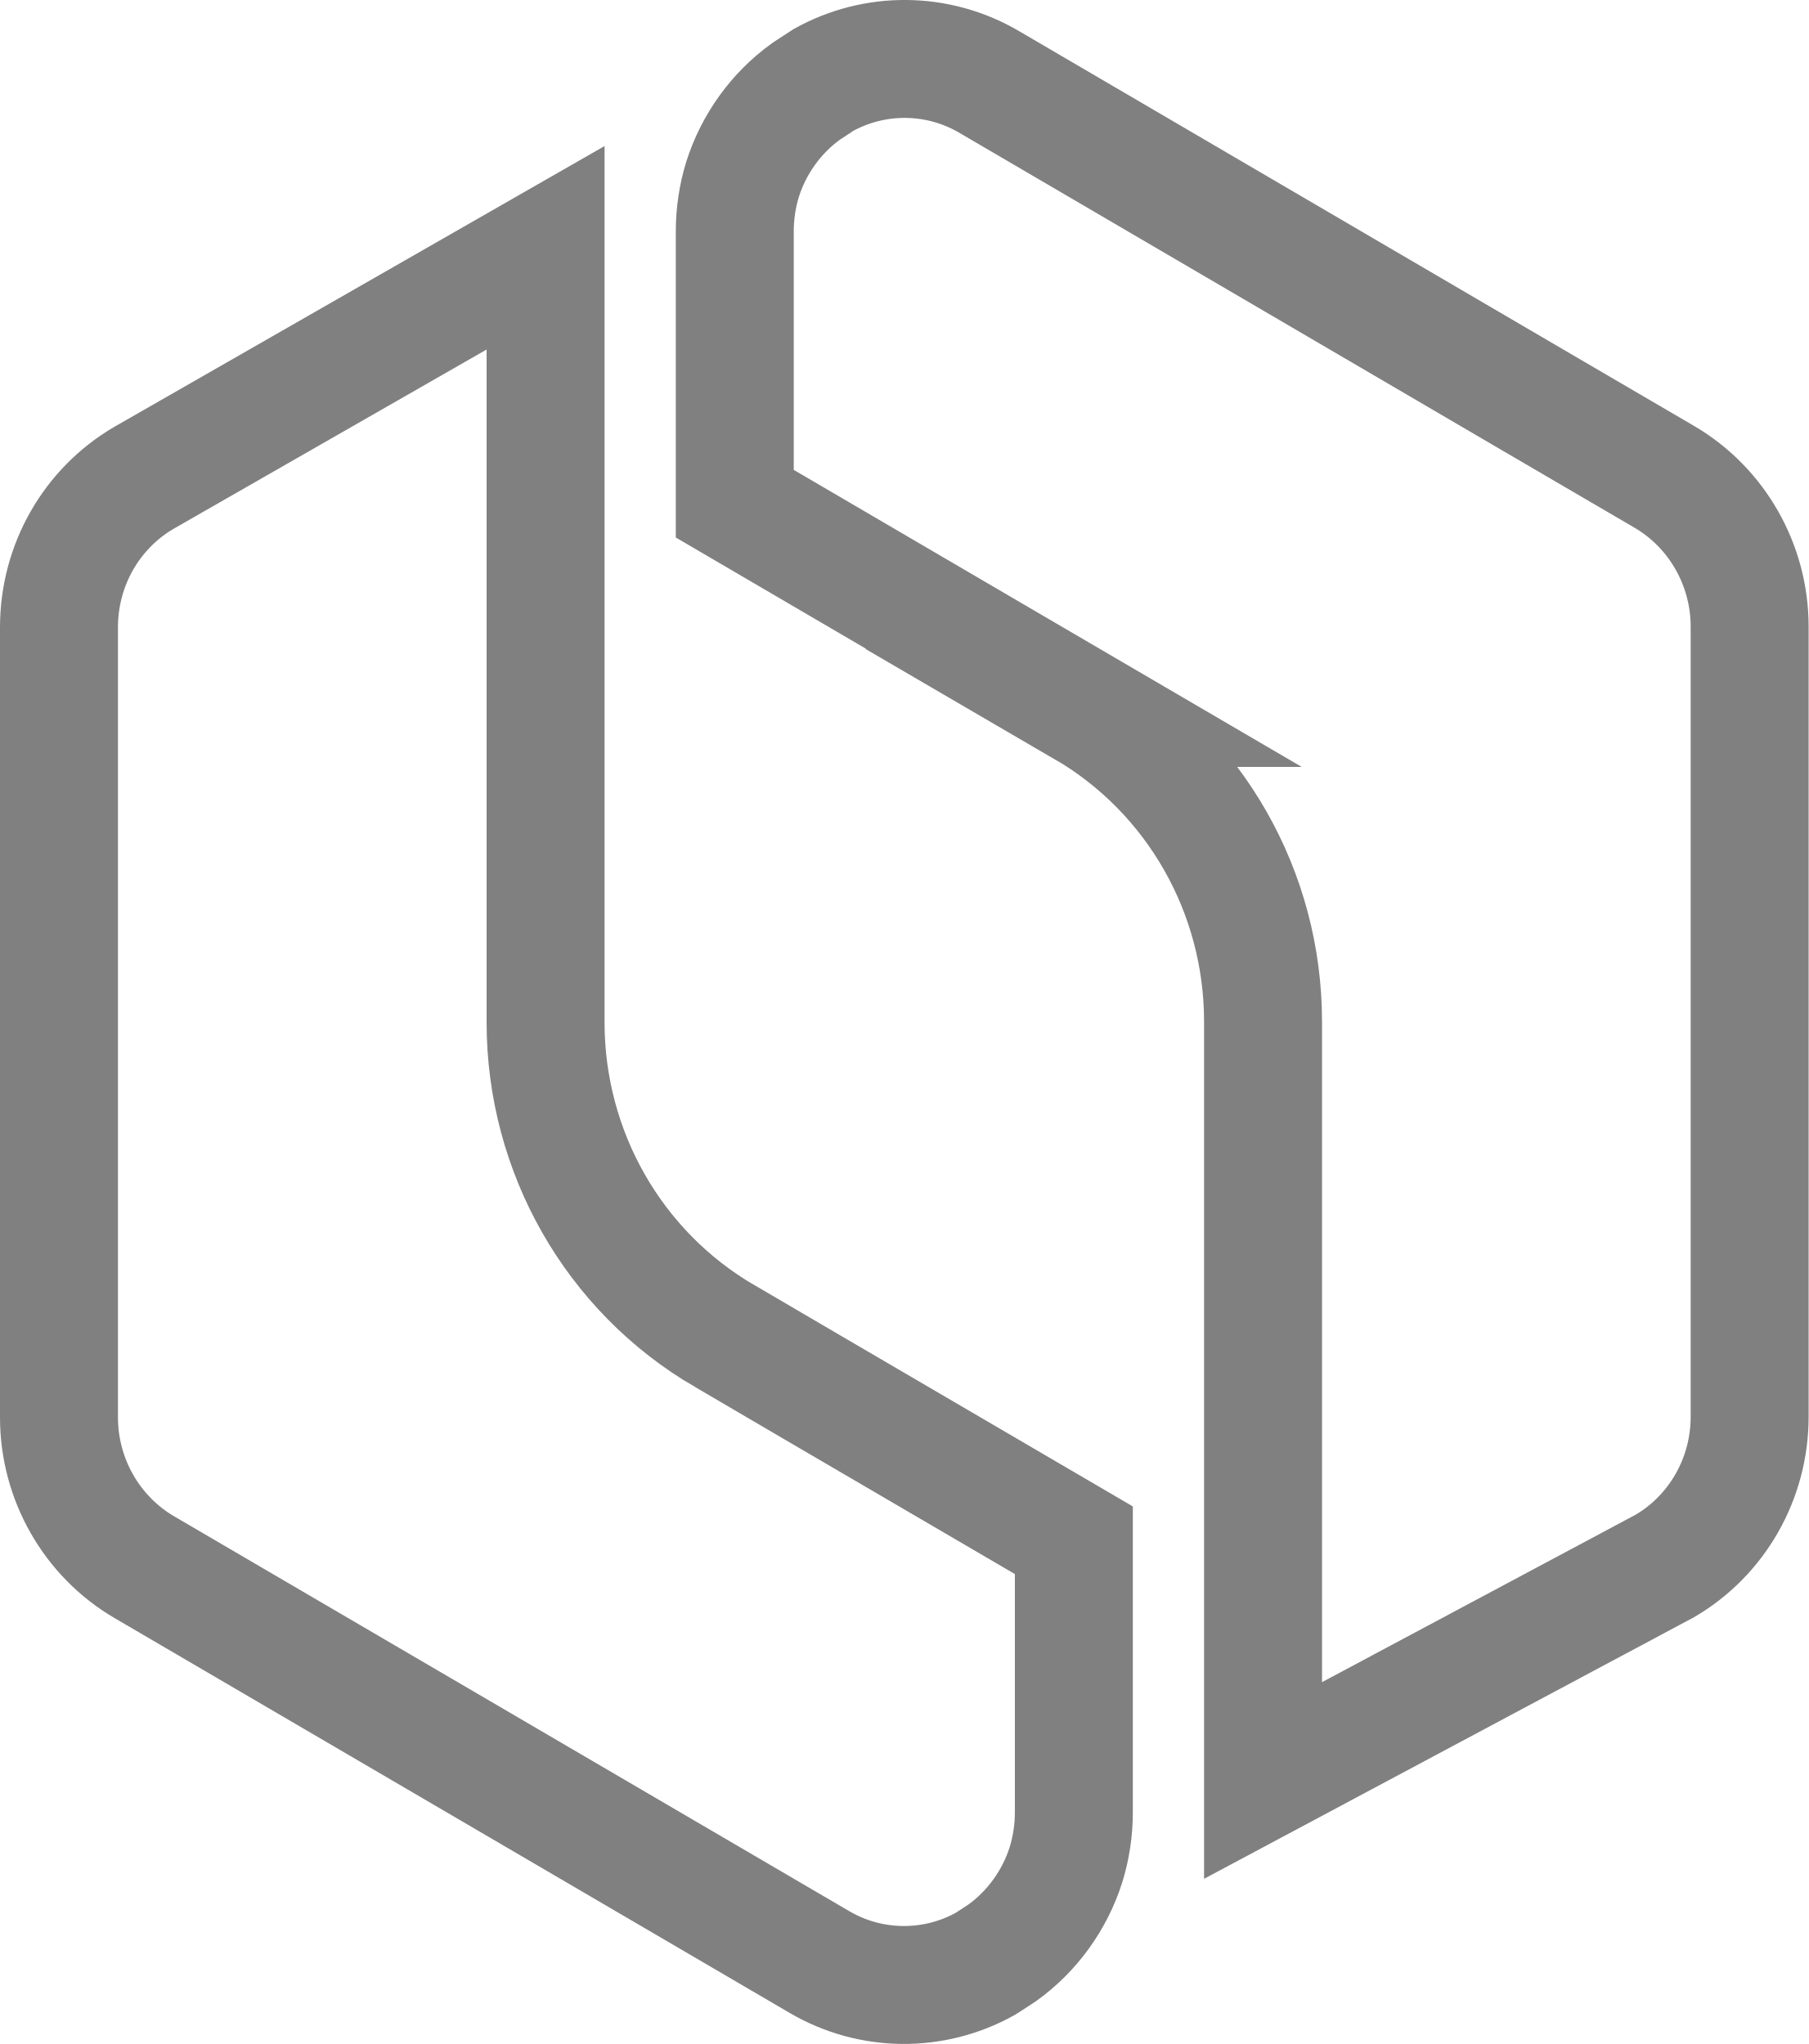
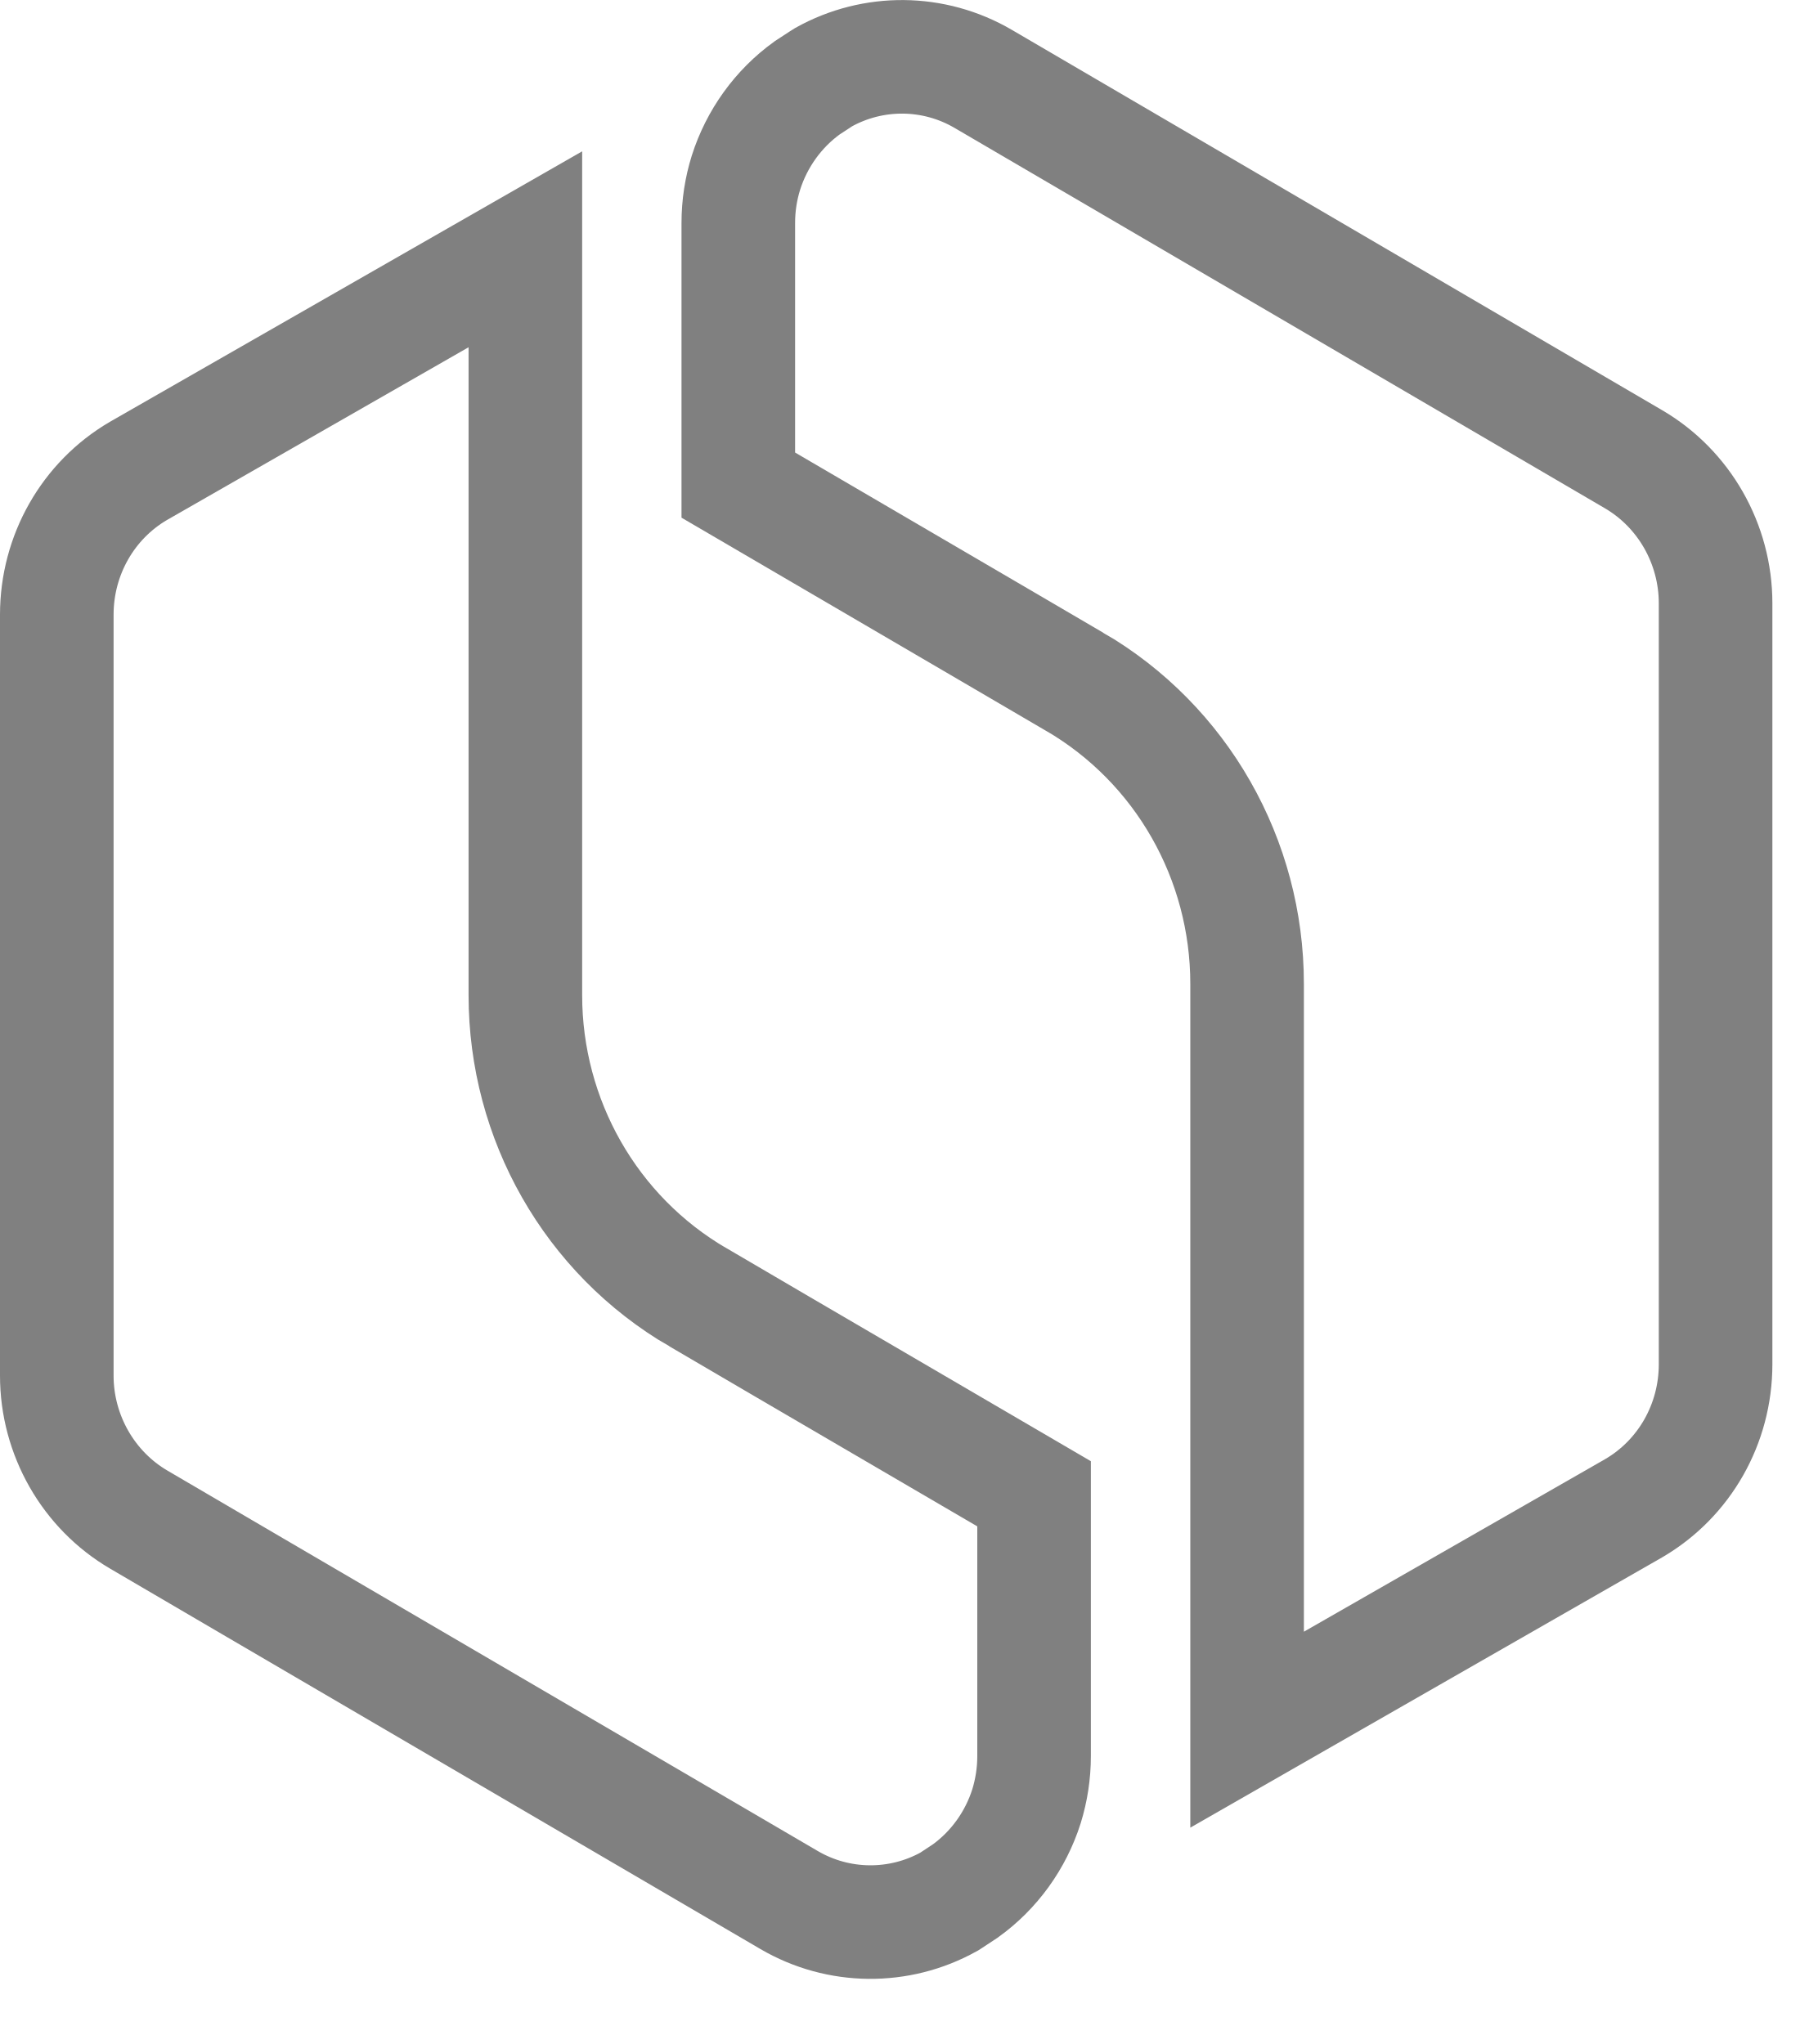
- <svg xmlns="http://www.w3.org/2000/svg" width="23" height="26" viewBox="0 0 23 26" fill="none">
-   <path d="M6.938 13.005C6.938 14.648 7.801 16.171 9.217 16.996V16.995L10.292 17.625L13.656 19.592V23.055C13.656 23.284 13.621 23.508 13.556 23.719C13.413 24.169 13.129 24.564 12.746 24.84L12.576 24.951C12.561 24.96 12.546 24.971 12.531 24.98C11.874 25.346 11.073 25.339 10.422 24.958L3.364 20.829L1.834 19.934C1.168 19.544 0.75 18.817 0.75 18.03V7.979C0.75 7.19 1.163 6.47 1.827 6.08L6.938 3.152V13.005ZM10.468 1.019C11.125 0.653 11.926 0.66 12.577 1.041L19.52 5.104L21.166 6.066C21.832 6.456 22.25 7.183 22.25 7.97V18.02C22.25 18.809 21.837 19.528 21.174 19.918L16.062 22.648V12.995C16.062 11.352 15.2 9.83 13.784 9.005H13.785L12.593 8.308L9.344 6.407V2.945C9.344 2.716 9.378 2.492 9.443 2.281C9.586 1.831 9.869 1.437 10.252 1.161L10.422 1.05L10.424 1.049C10.439 1.04 10.453 1.028 10.468 1.019Z" stroke="#808080" stroke-width="1.5" />
+ <svg xmlns="http://www.w3.org/2000/svg" width="24" height="27" viewBox="0 0 24 27" fill="none">
+   <path d="M6.938 13.146C6.938 14.789 7.801 16.312 9.217 17.137V17.136L10.292 17.766L13.656 19.732V23.195C13.656 23.425 13.621 23.648 13.556 23.859C13.413 24.31 13.129 24.705 12.746 24.98L12.576 25.092C12.561 25.101 12.546 25.111 12.531 25.121C11.874 25.486 11.073 25.479 10.422 25.099L3.364 20.97L1.834 20.074C1.168 19.685 0.75 18.957 0.75 18.171V8.12C0.75 7.331 1.163 6.61 1.827 6.221L6.938 3.293V13.146Z" stroke="#808080" stroke-width="1.5" />
+   <path d="M16.469 12.995C16.469 11.352 15.605 9.829 14.19 9.004L14.19 9.005L13.114 8.375L9.75 6.408L9.75 2.945C9.75 2.716 9.785 2.492 9.851 2.281C9.994 1.831 10.277 1.436 10.66 1.16L10.83 1.049C10.846 1.04 10.86 1.029 10.875 1.02C11.532 0.654 12.333 0.661 12.984 1.042L20.042 5.171L21.572 6.066C22.239 6.456 22.656 7.183 22.656 7.97L22.656 18.02C22.656 18.81 22.244 19.53 21.579 19.92L16.469 22.848L16.469 12.995Z" stroke="#808080" stroke-width="1.5" />
</svg>
